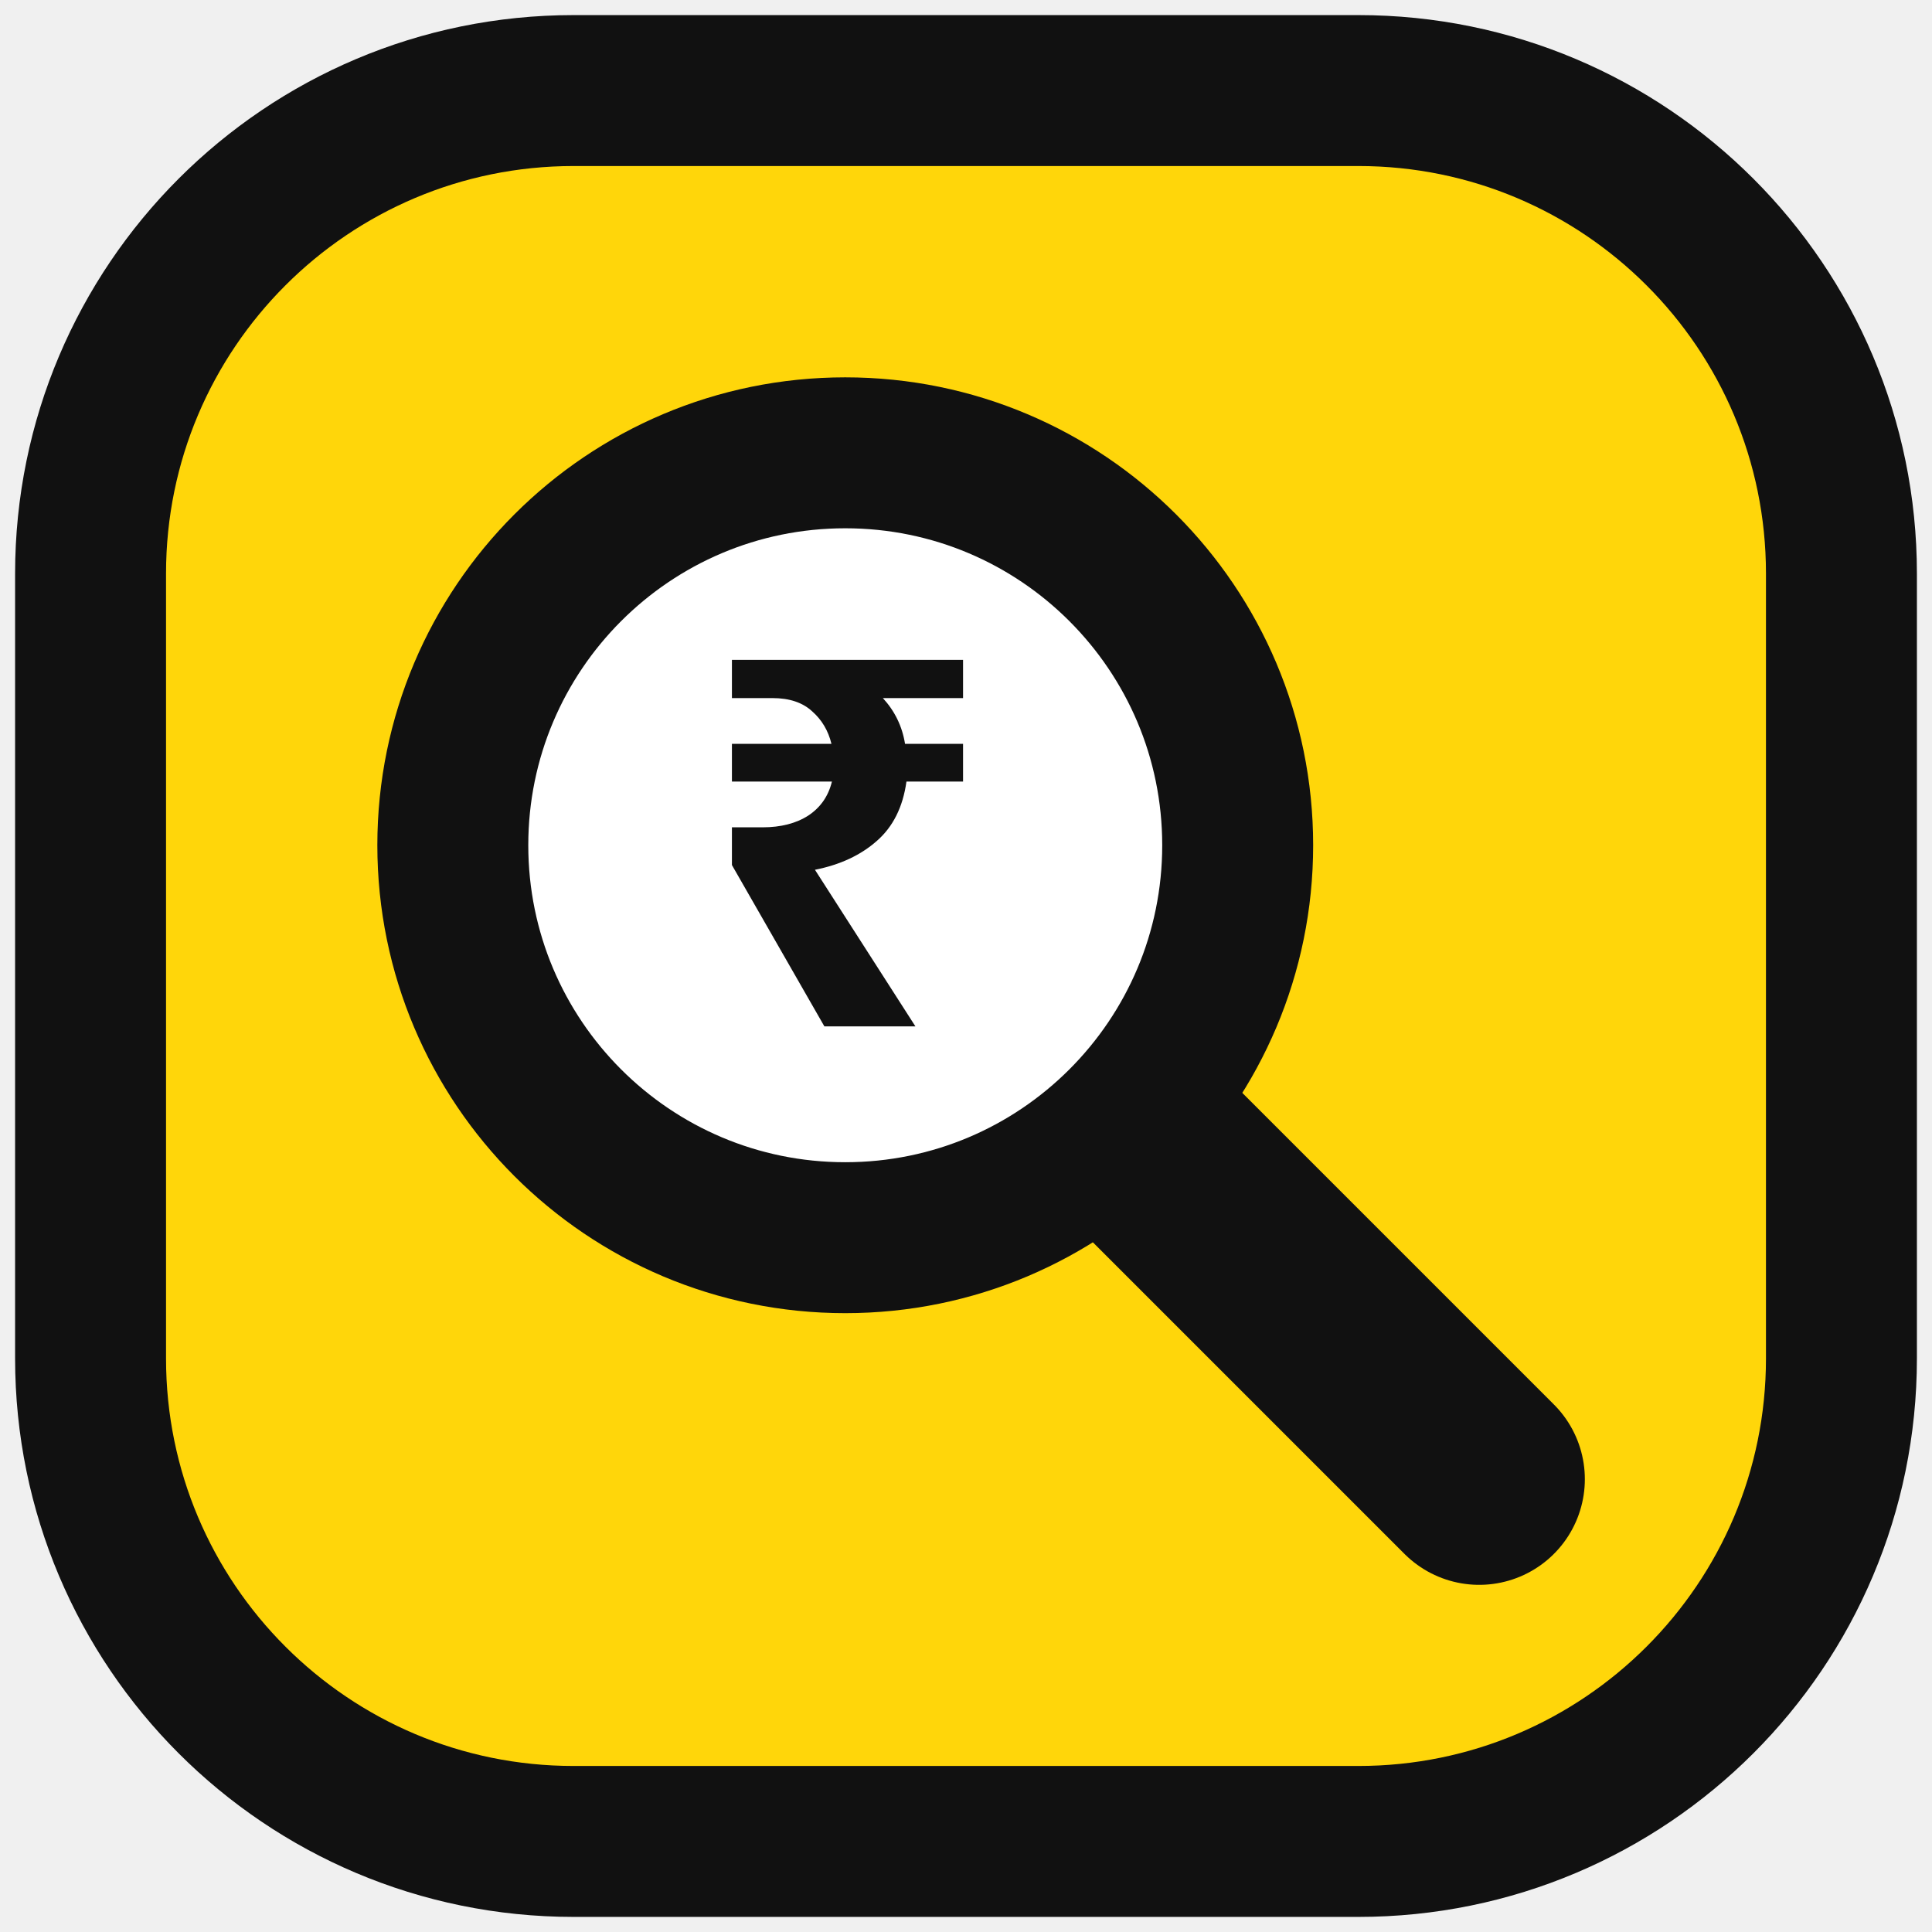
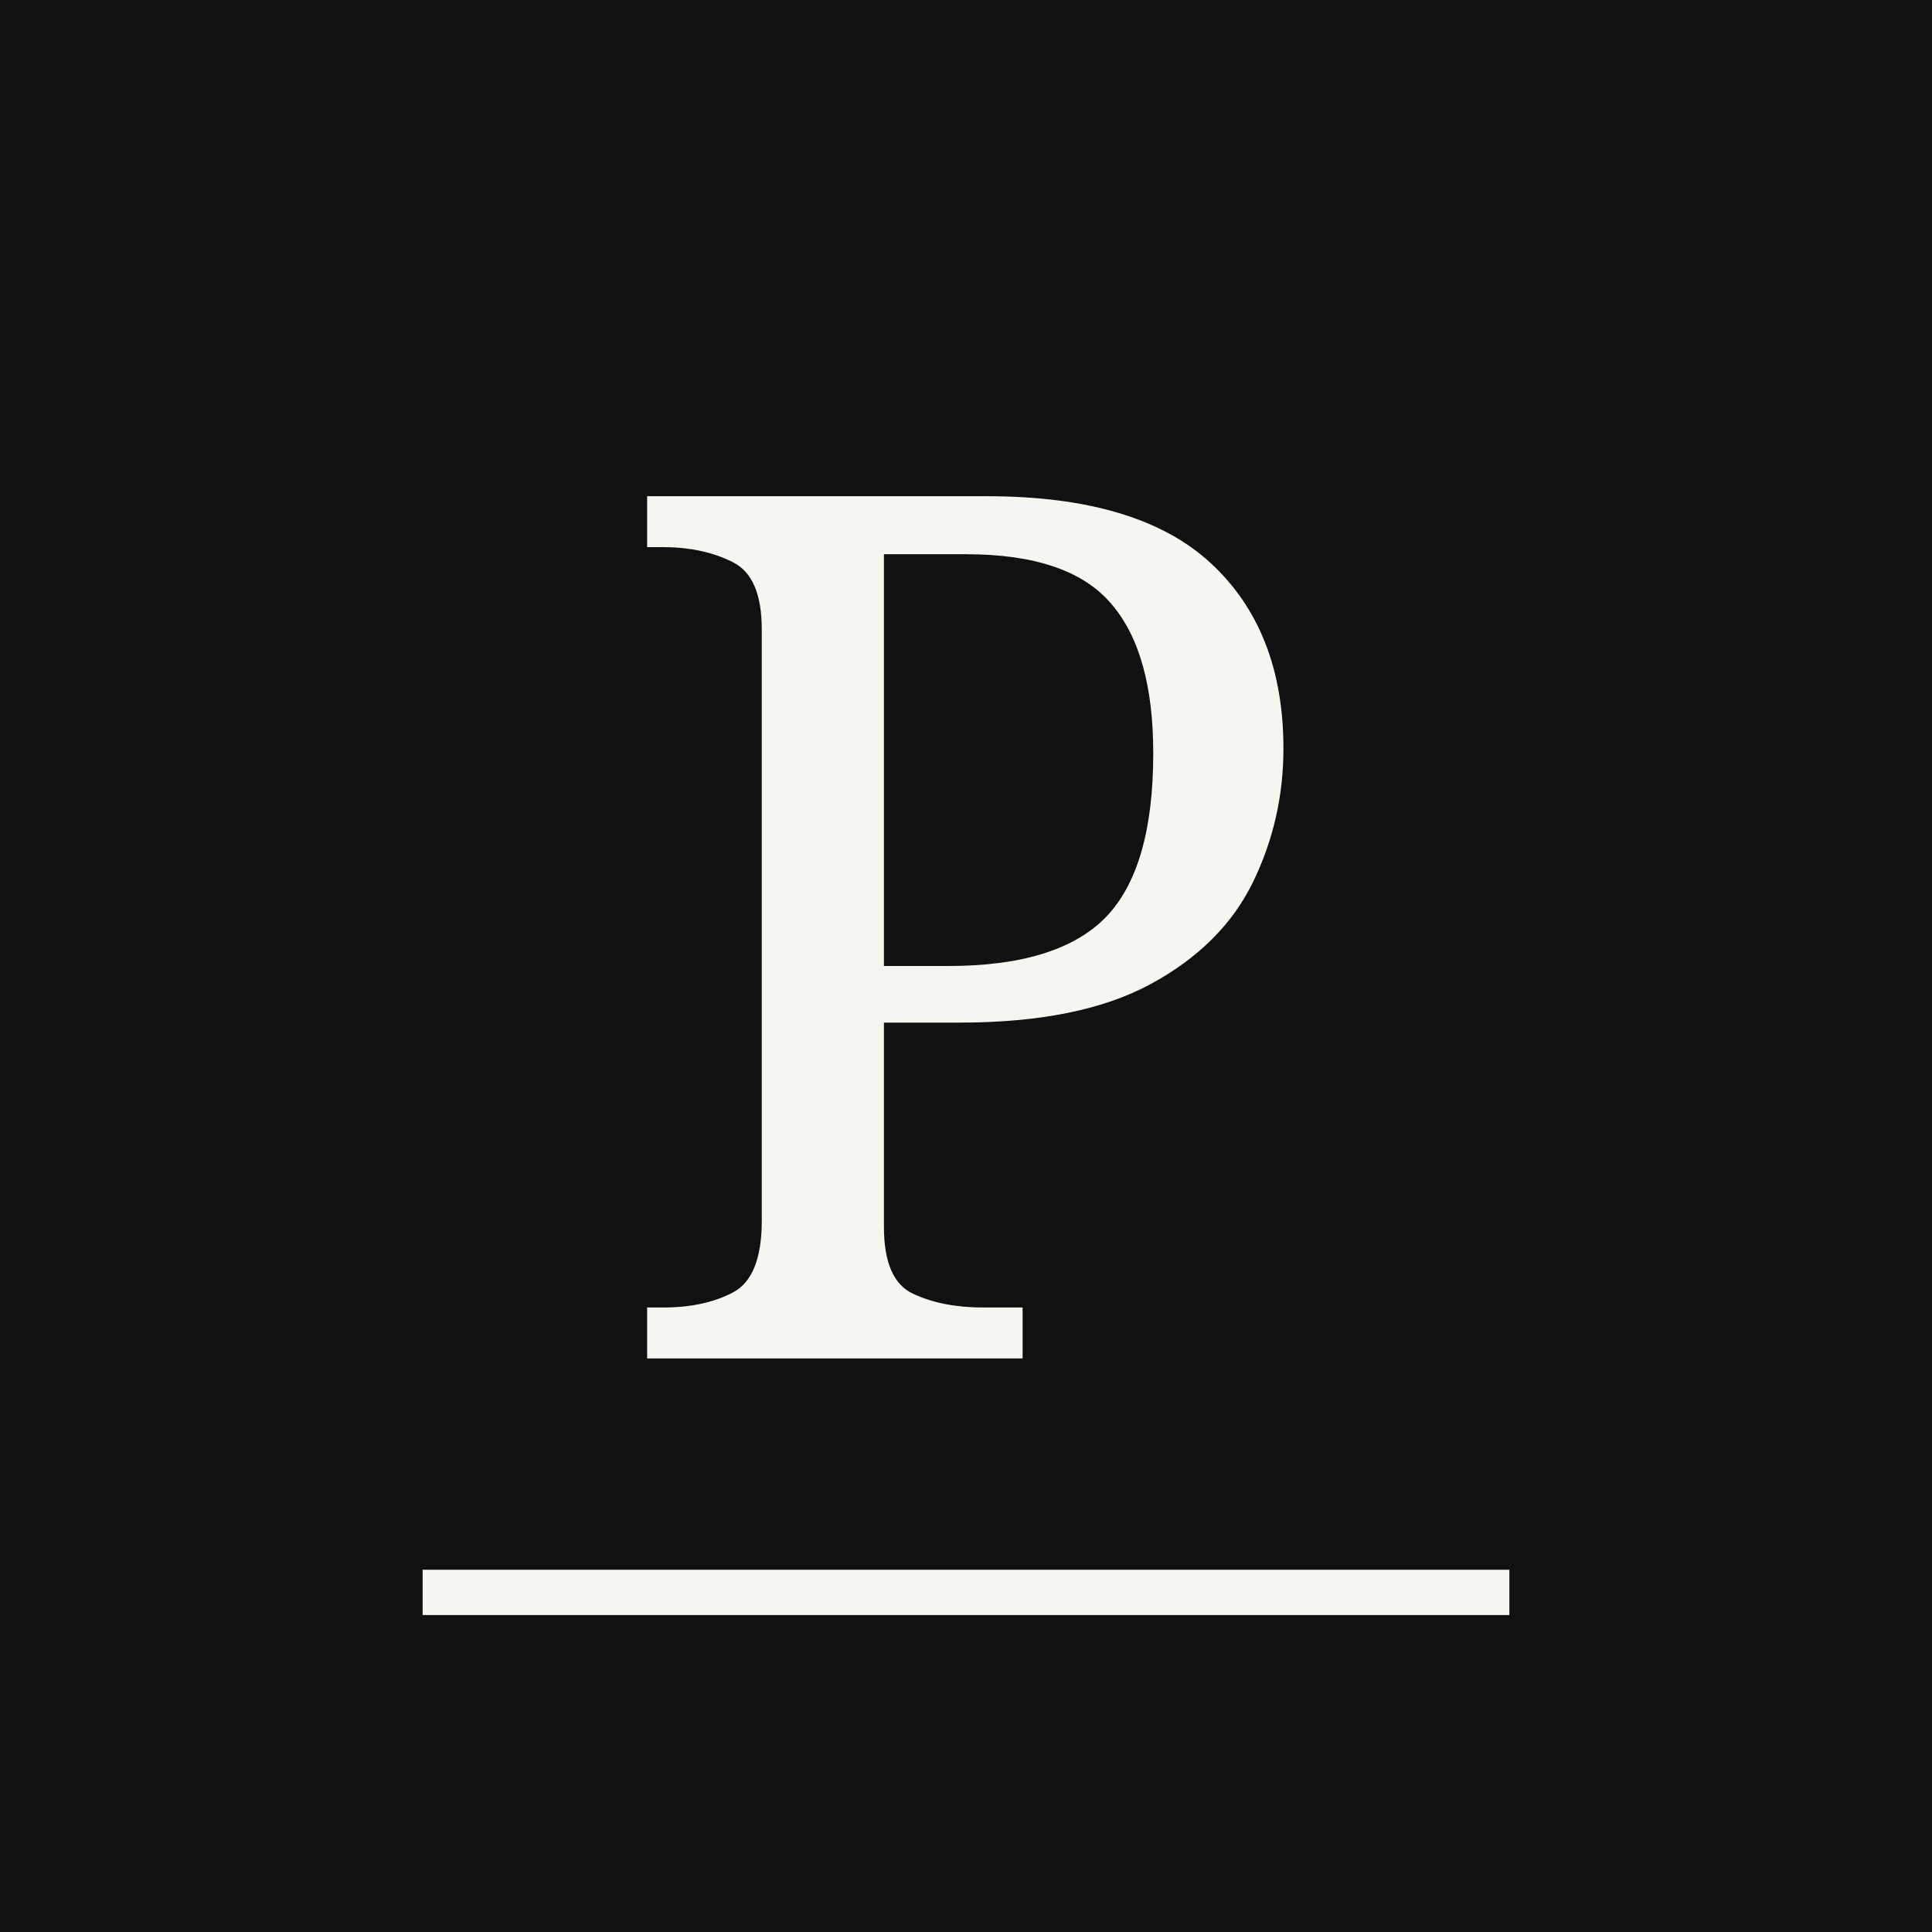
<svg xmlns="http://www.w3.org/2000/svg" viewBox="0 0 64 64">
-   <rect x="3" y="3" width="58" height="58" rx="16" fill="#FFD60A" stroke="#111" stroke-width="5" />
-   <circle cx="28" cy="28" r="13" fill="#fff" stroke="#111" stroke-width="5" />
-   <path d="M38 38l11 11" stroke="#111" stroke-width="7" stroke-linecap="round" />
-   <text x="28" y="34" text-anchor="middle" font-family="Arial, sans-serif" font-weight="700" font-size="17" fill="#111">₹</text>
+   <rect width="64" height="64" fill="#111111" />
+   <text x="32" y="45" text-anchor="middle" font-family="'Bodoni Moda','Didot','Bodoni 72',Georgia,serif" font-size="40" fill="#F7F5F0">P</text>
+   <rect x="14" y="52" width="36" height="1.5" fill="#F7F5F0" />
</svg>
